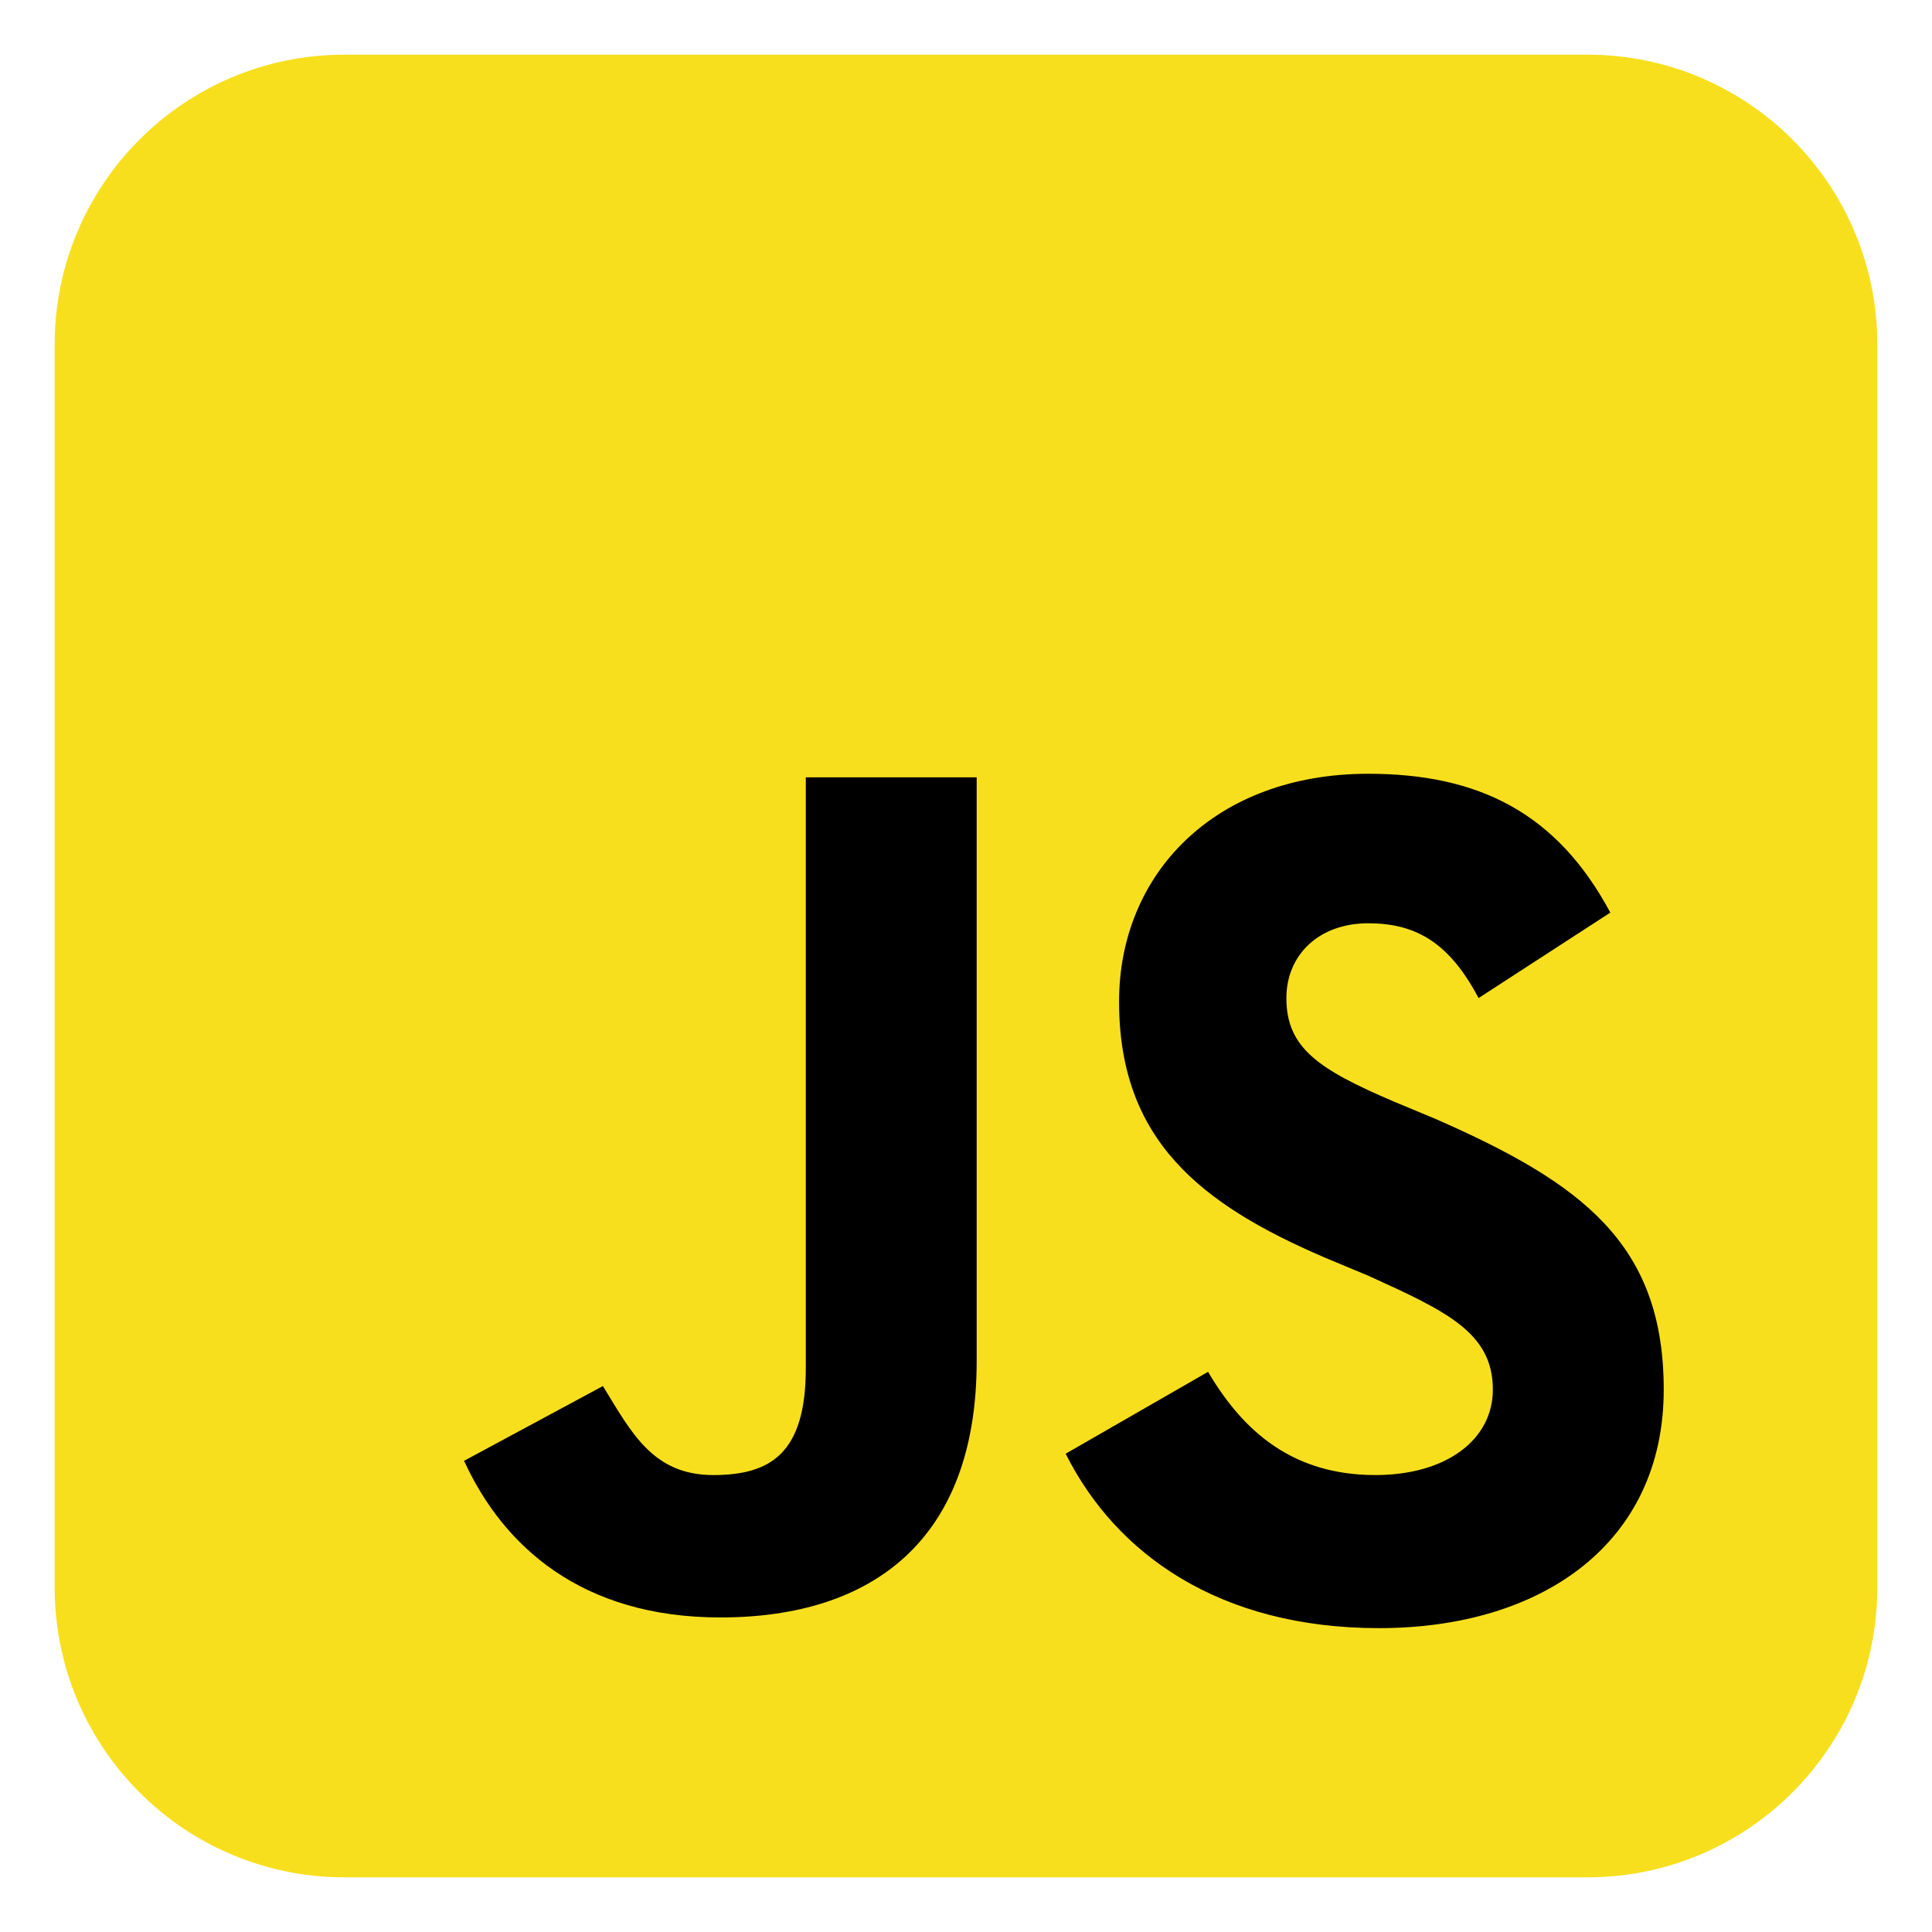
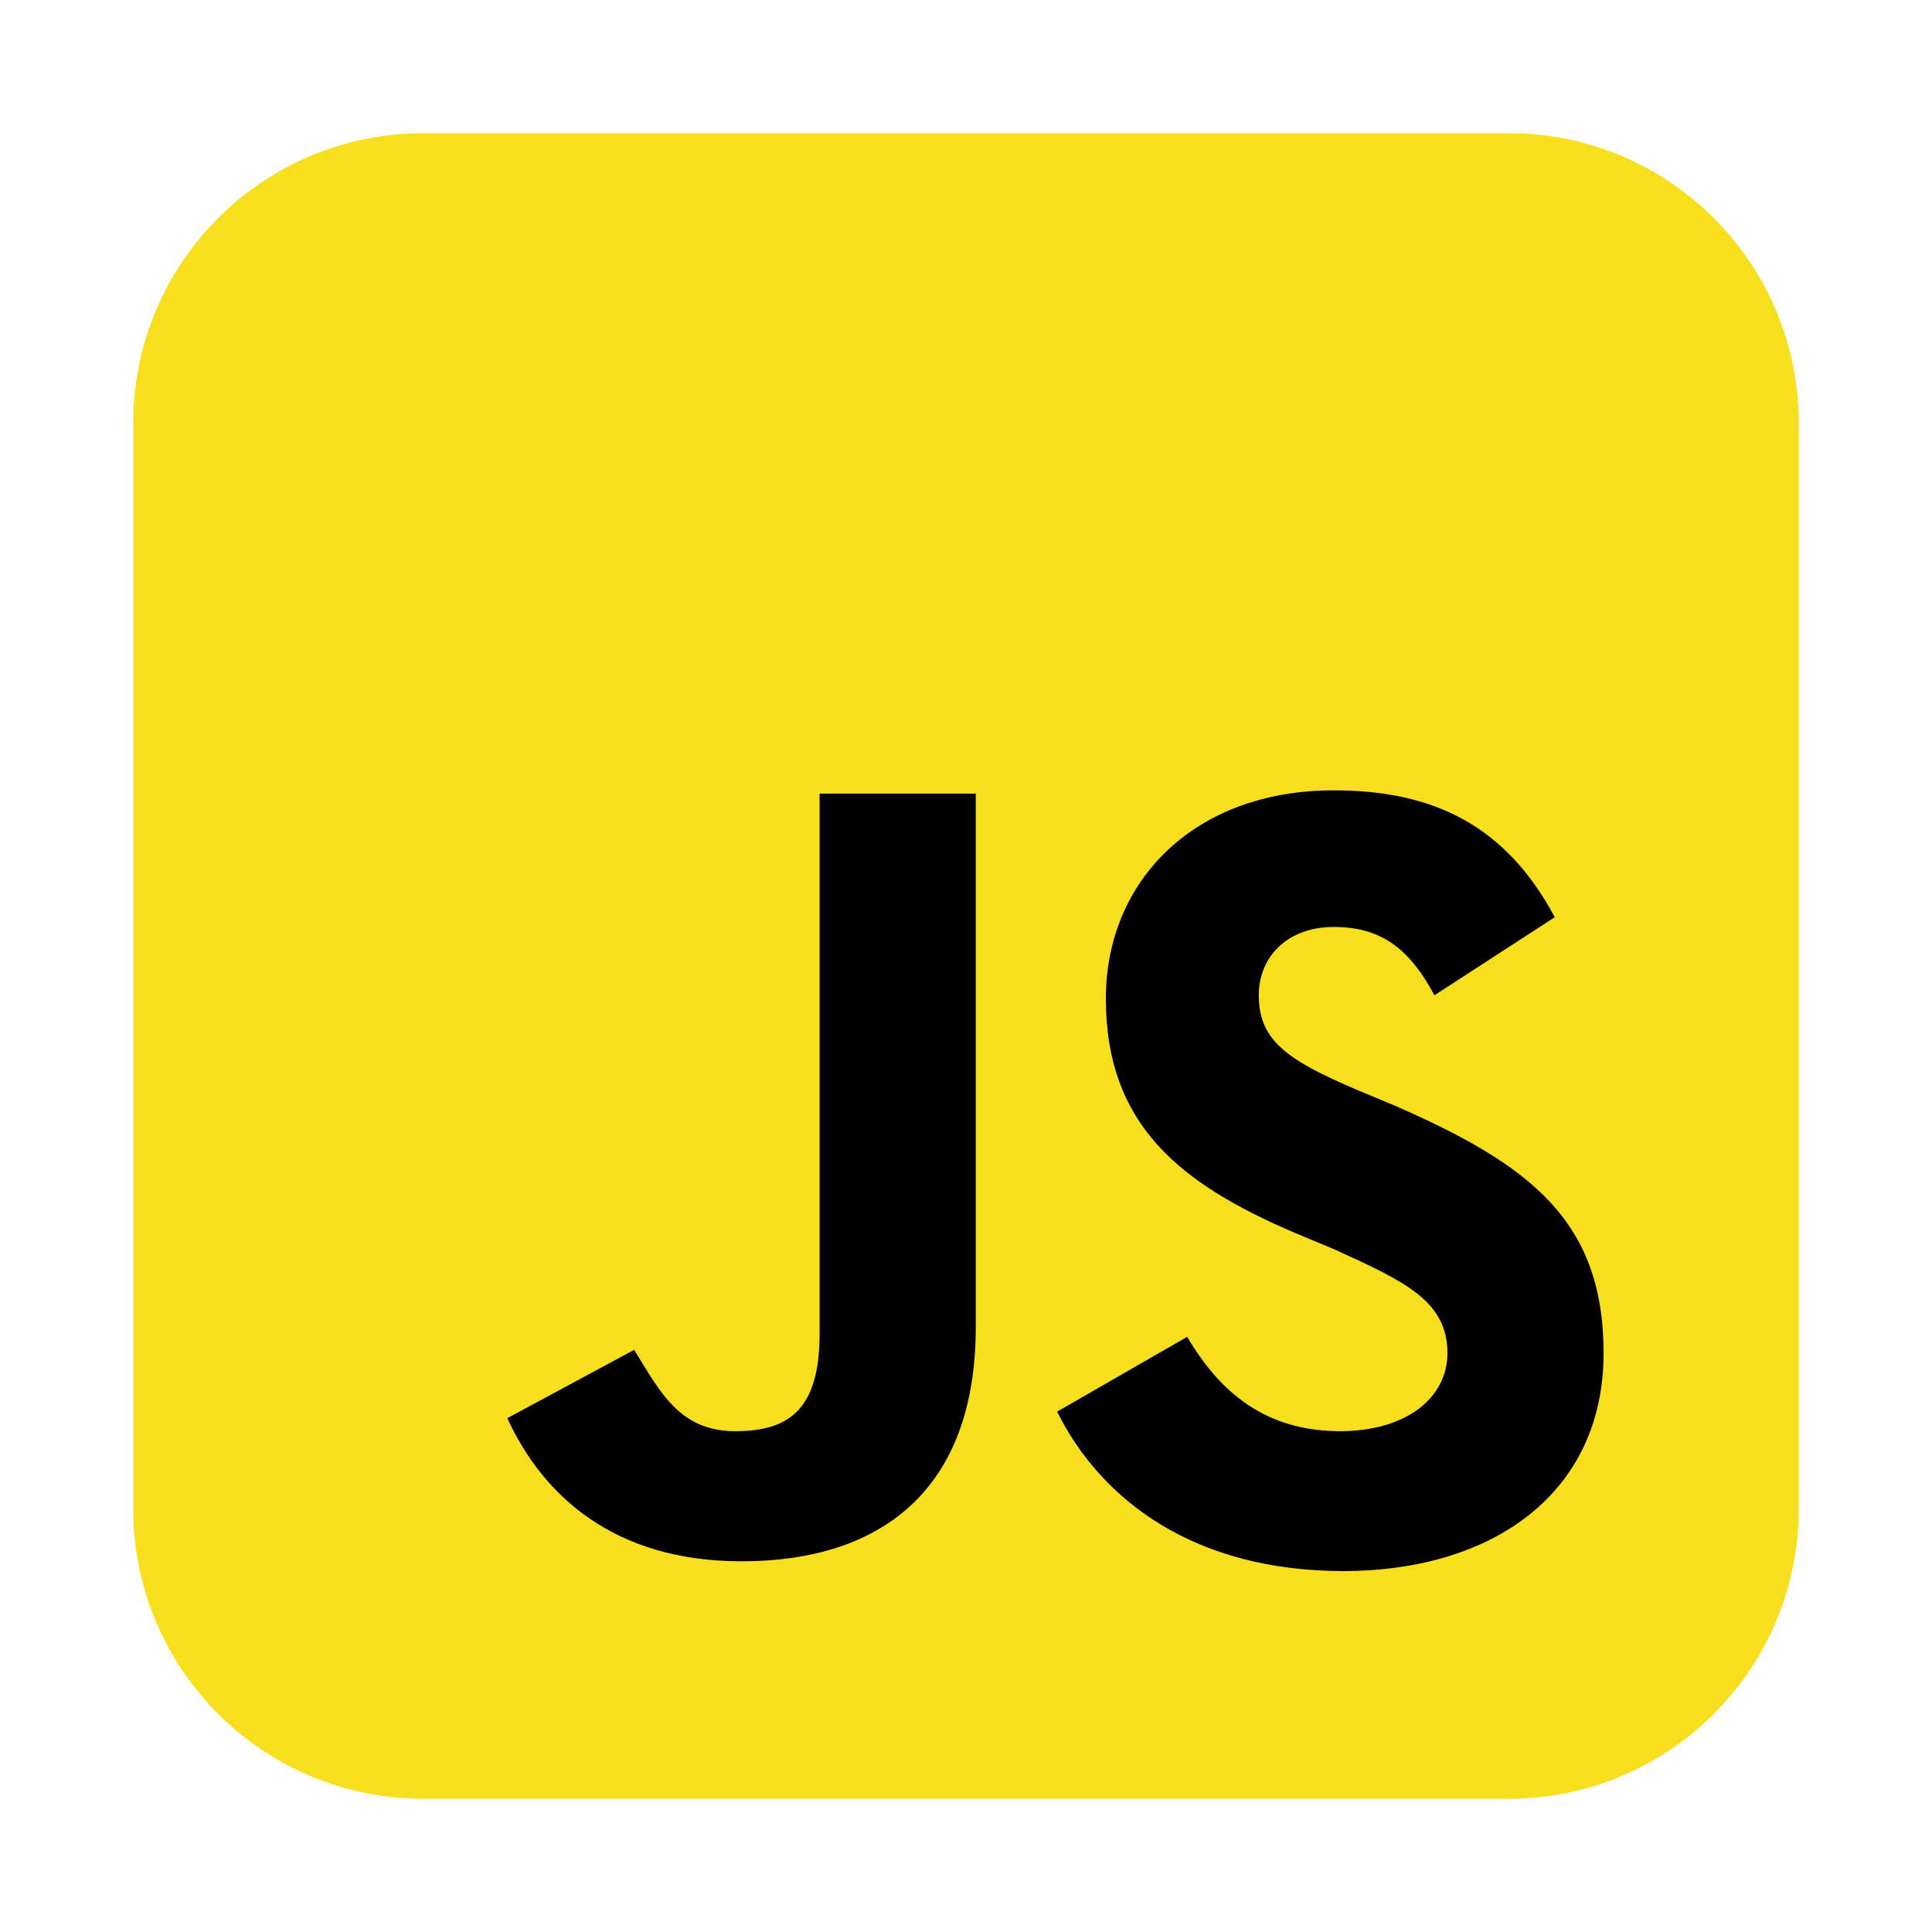
- <svg xmlns="http://www.w3.org/2000/svg" aria-label="JavaScript" role="img" viewBox="-15.36 -15.36 542.72 542.72" width="64px" height="64px" fill="#000000">
+ <svg xmlns="http://www.w3.org/2000/svg" aria-label="JavaScript" role="img" viewBox="-40.96 -40.96 593.92 593.92" width="64px" height="64px" fill="#000000">
  <g id="SVGRepo_bgCarrier" stroke-width="0" />
  <g id="SVGRepo_tracerCarrier" stroke-linecap="round" stroke-linejoin="round" />
  <g id="SVGRepo_iconCarrier">
    <rect width="512" height="512" rx="15%" fill="#f7df1e" />
    <path d="M324 370c10 17 24 29 47 29c20 0 33-10 33 -24c0-16 -13 -22 -35 -32l-12-5c-35-15 -58 -33 -58 -72c0-36 27 -64 70 -64c31 0 53 11 68 39l-37 24c-8-15 -17 -21 -31 -21c-14 0-23 9 -23 21c0 14 9 20 30 29l12 5c41 18 64 35 64 76c0 43-34 67 -80 67c-45 0-74 -21 -88 -49zm-170 4c8 13 14 25 31 25c16 0 26-6 26 -30V203h48v164c0 50-29 72 -72 72c-39 0-61 -20 -72 -44z" />
  </g>
</svg>
